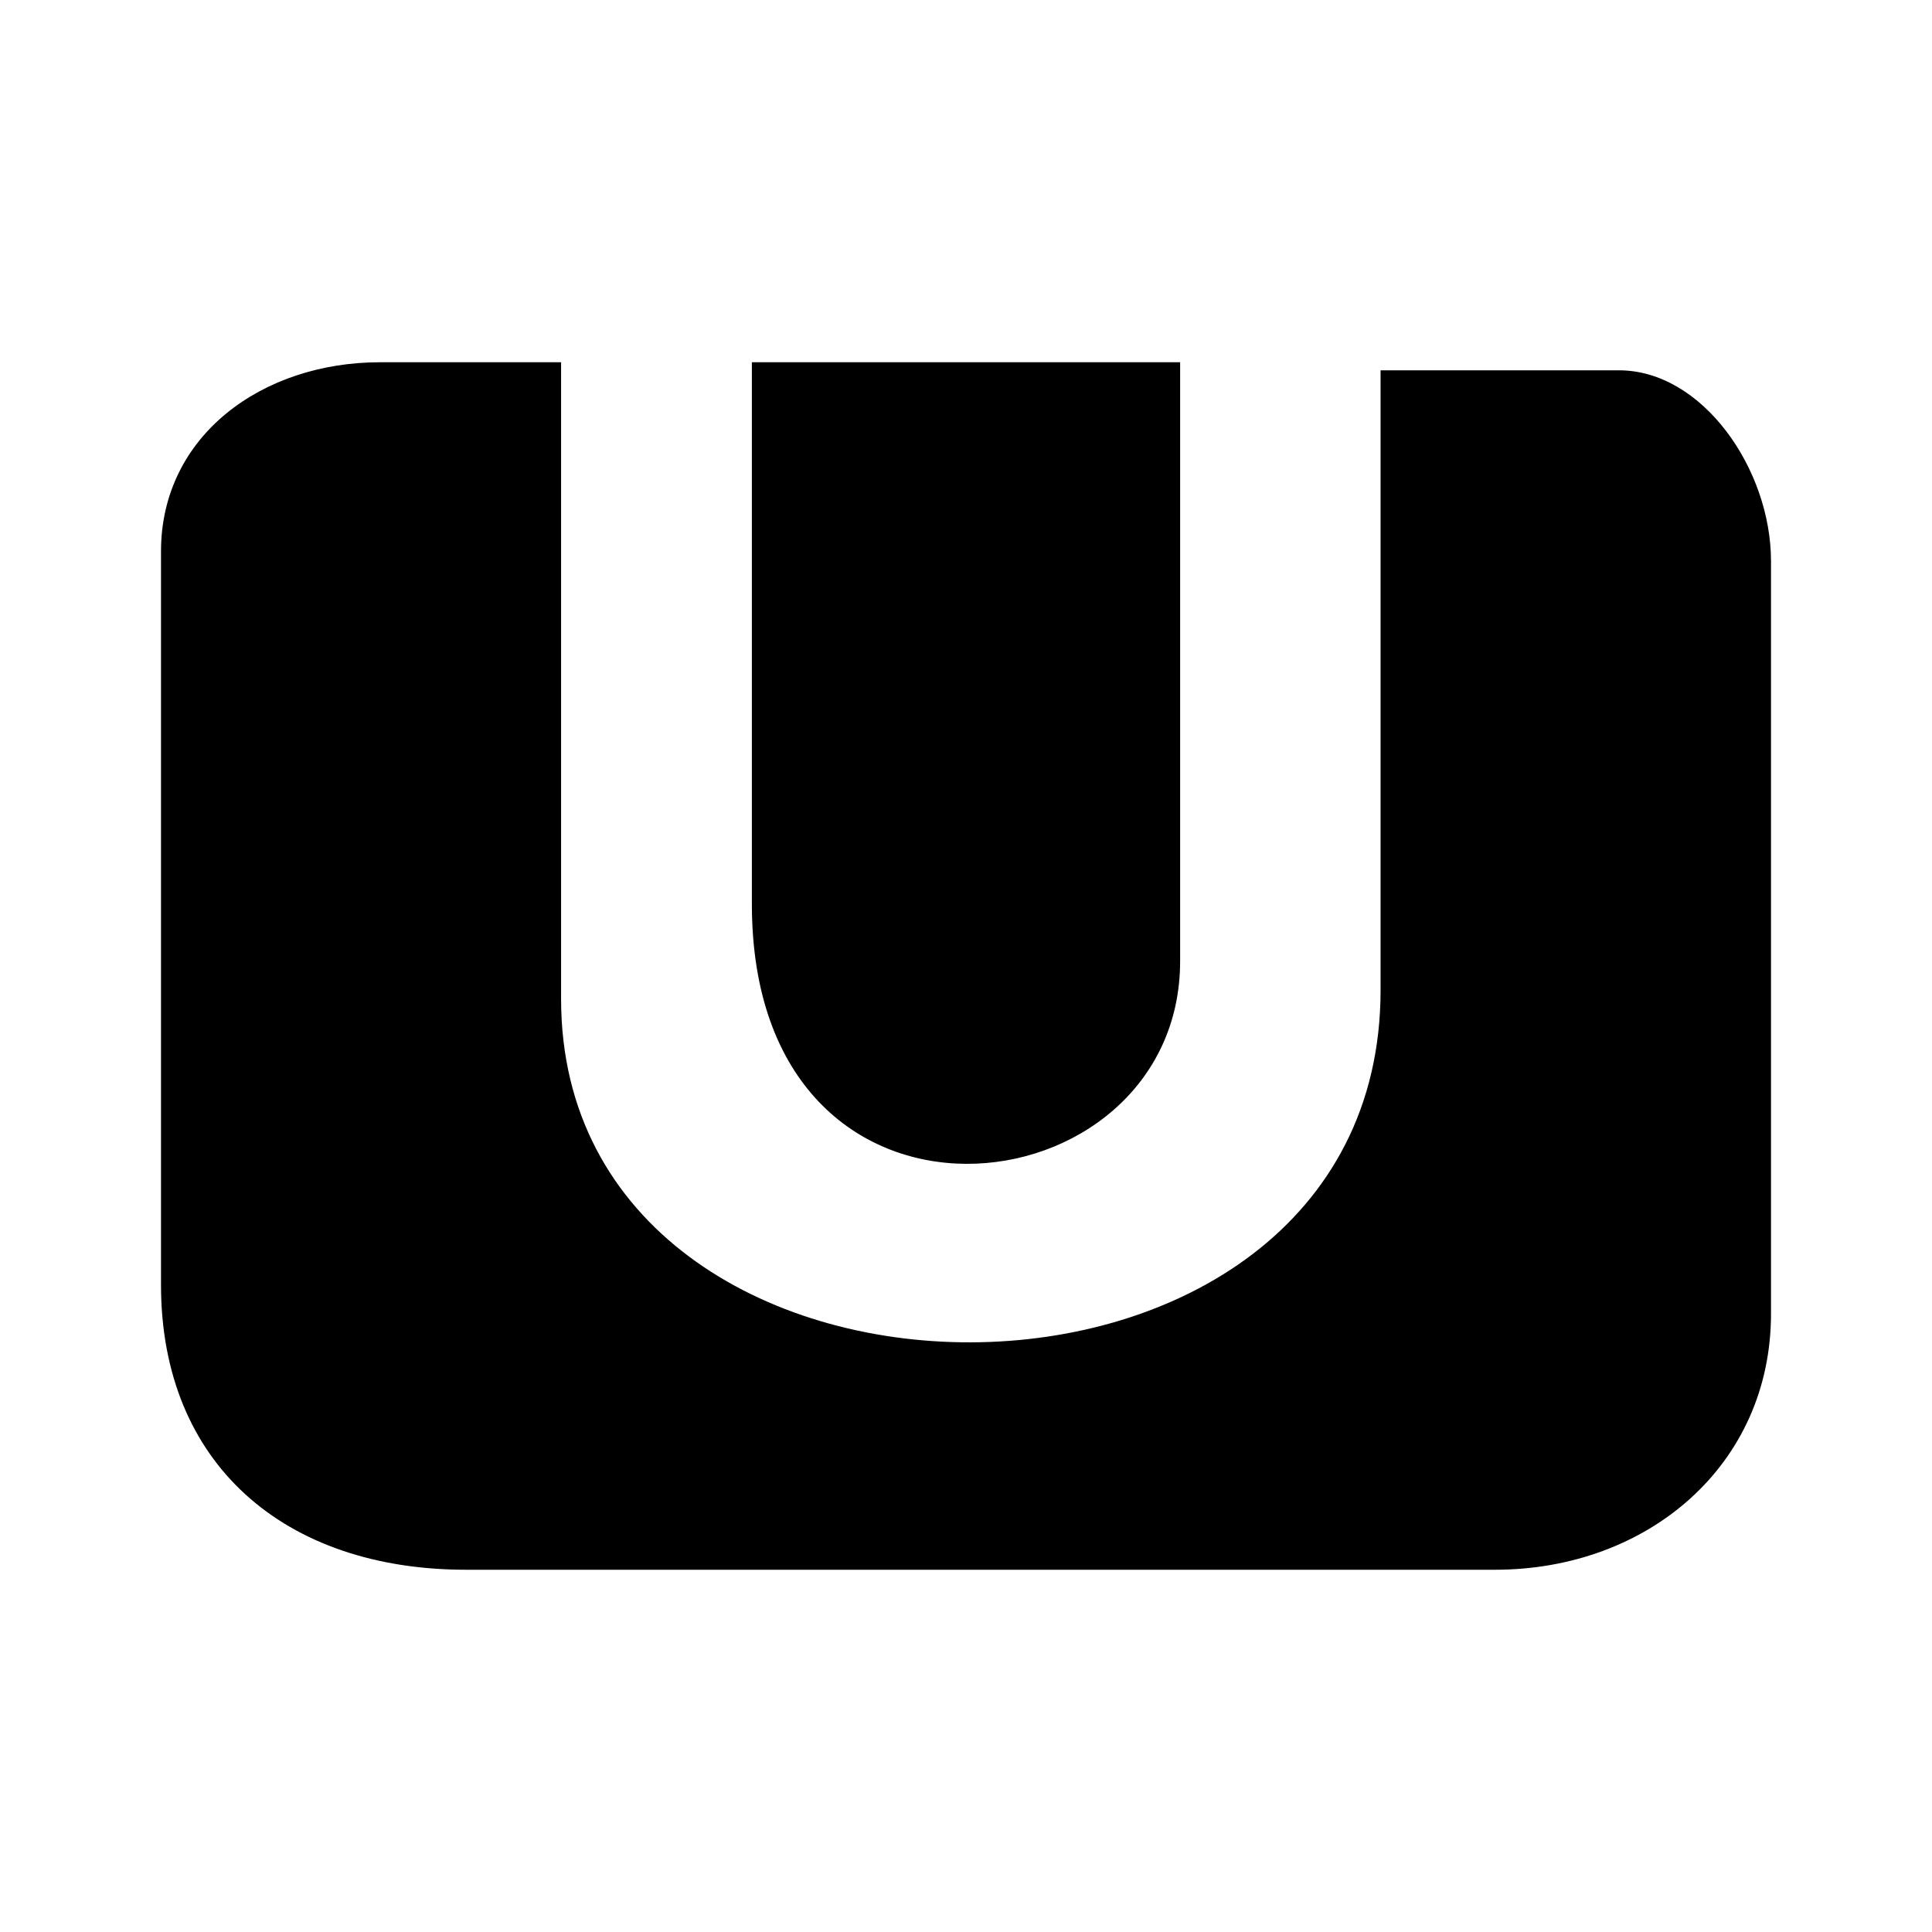
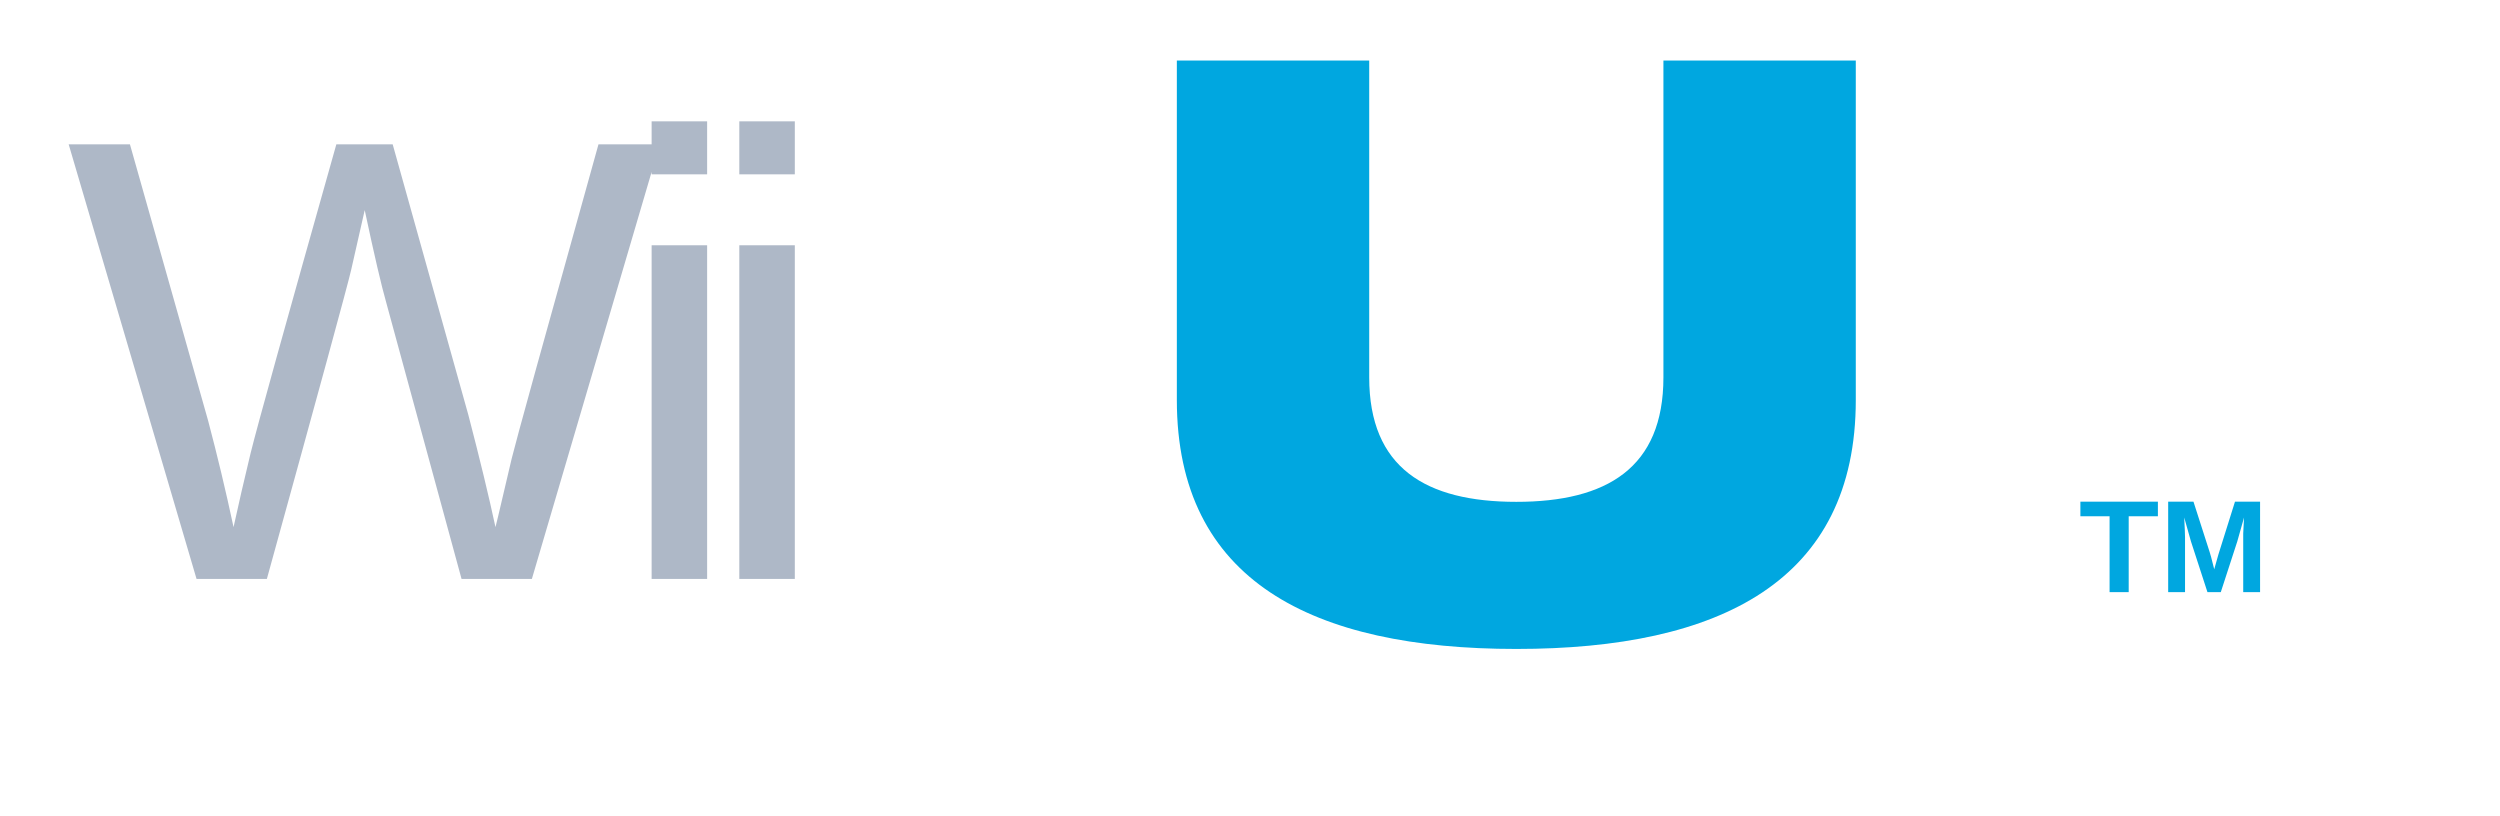
- <svg xmlns="http://www.w3.org/2000/svg" viewBox="0 0 24 24">
-   <path d="M2,15.96C2,18.19 3.54,19.5 5.79,19.5H18.57C20.47,19.5 22,18.2 22,16.32V6.97C22,5.83 21.15,4.6 20.11,4.6H17.15V12.3C17.15,18.14 6.97,18.09 6.97,12.41V4.5H4.72C3.26,4.5 2,5.41 2,6.85V15.96M9.34,11.23C9.34,15.74 14.66,15.09 14.66,11.94V4.5H9.34V11.23Z" />
+ <svg xmlns="http://www.w3.org/2000/svg" role="img" viewBox="0 0 190 62">
+   <text x="5" y="44" fill="#aeb8c7" font-family="Arial,Helvetica,sans-serif" font-size="48" font-weight="300" letter-spacing="-4">Wii</text>
+   <path d="M104 10h17v28c0 8 5 11 13 11s13-3 13-11V10h17v30c0 16-12 22-30 22s-30-6-30-22Z" fill="#00a7e0" transform="translate(0 -4) scale(.86)" />
+   <text x="158" y="45" fill="#00a7e0" font-family="Arial,Helvetica,sans-serif" font-size="10" font-weight="700">TM</text>
</svg>
